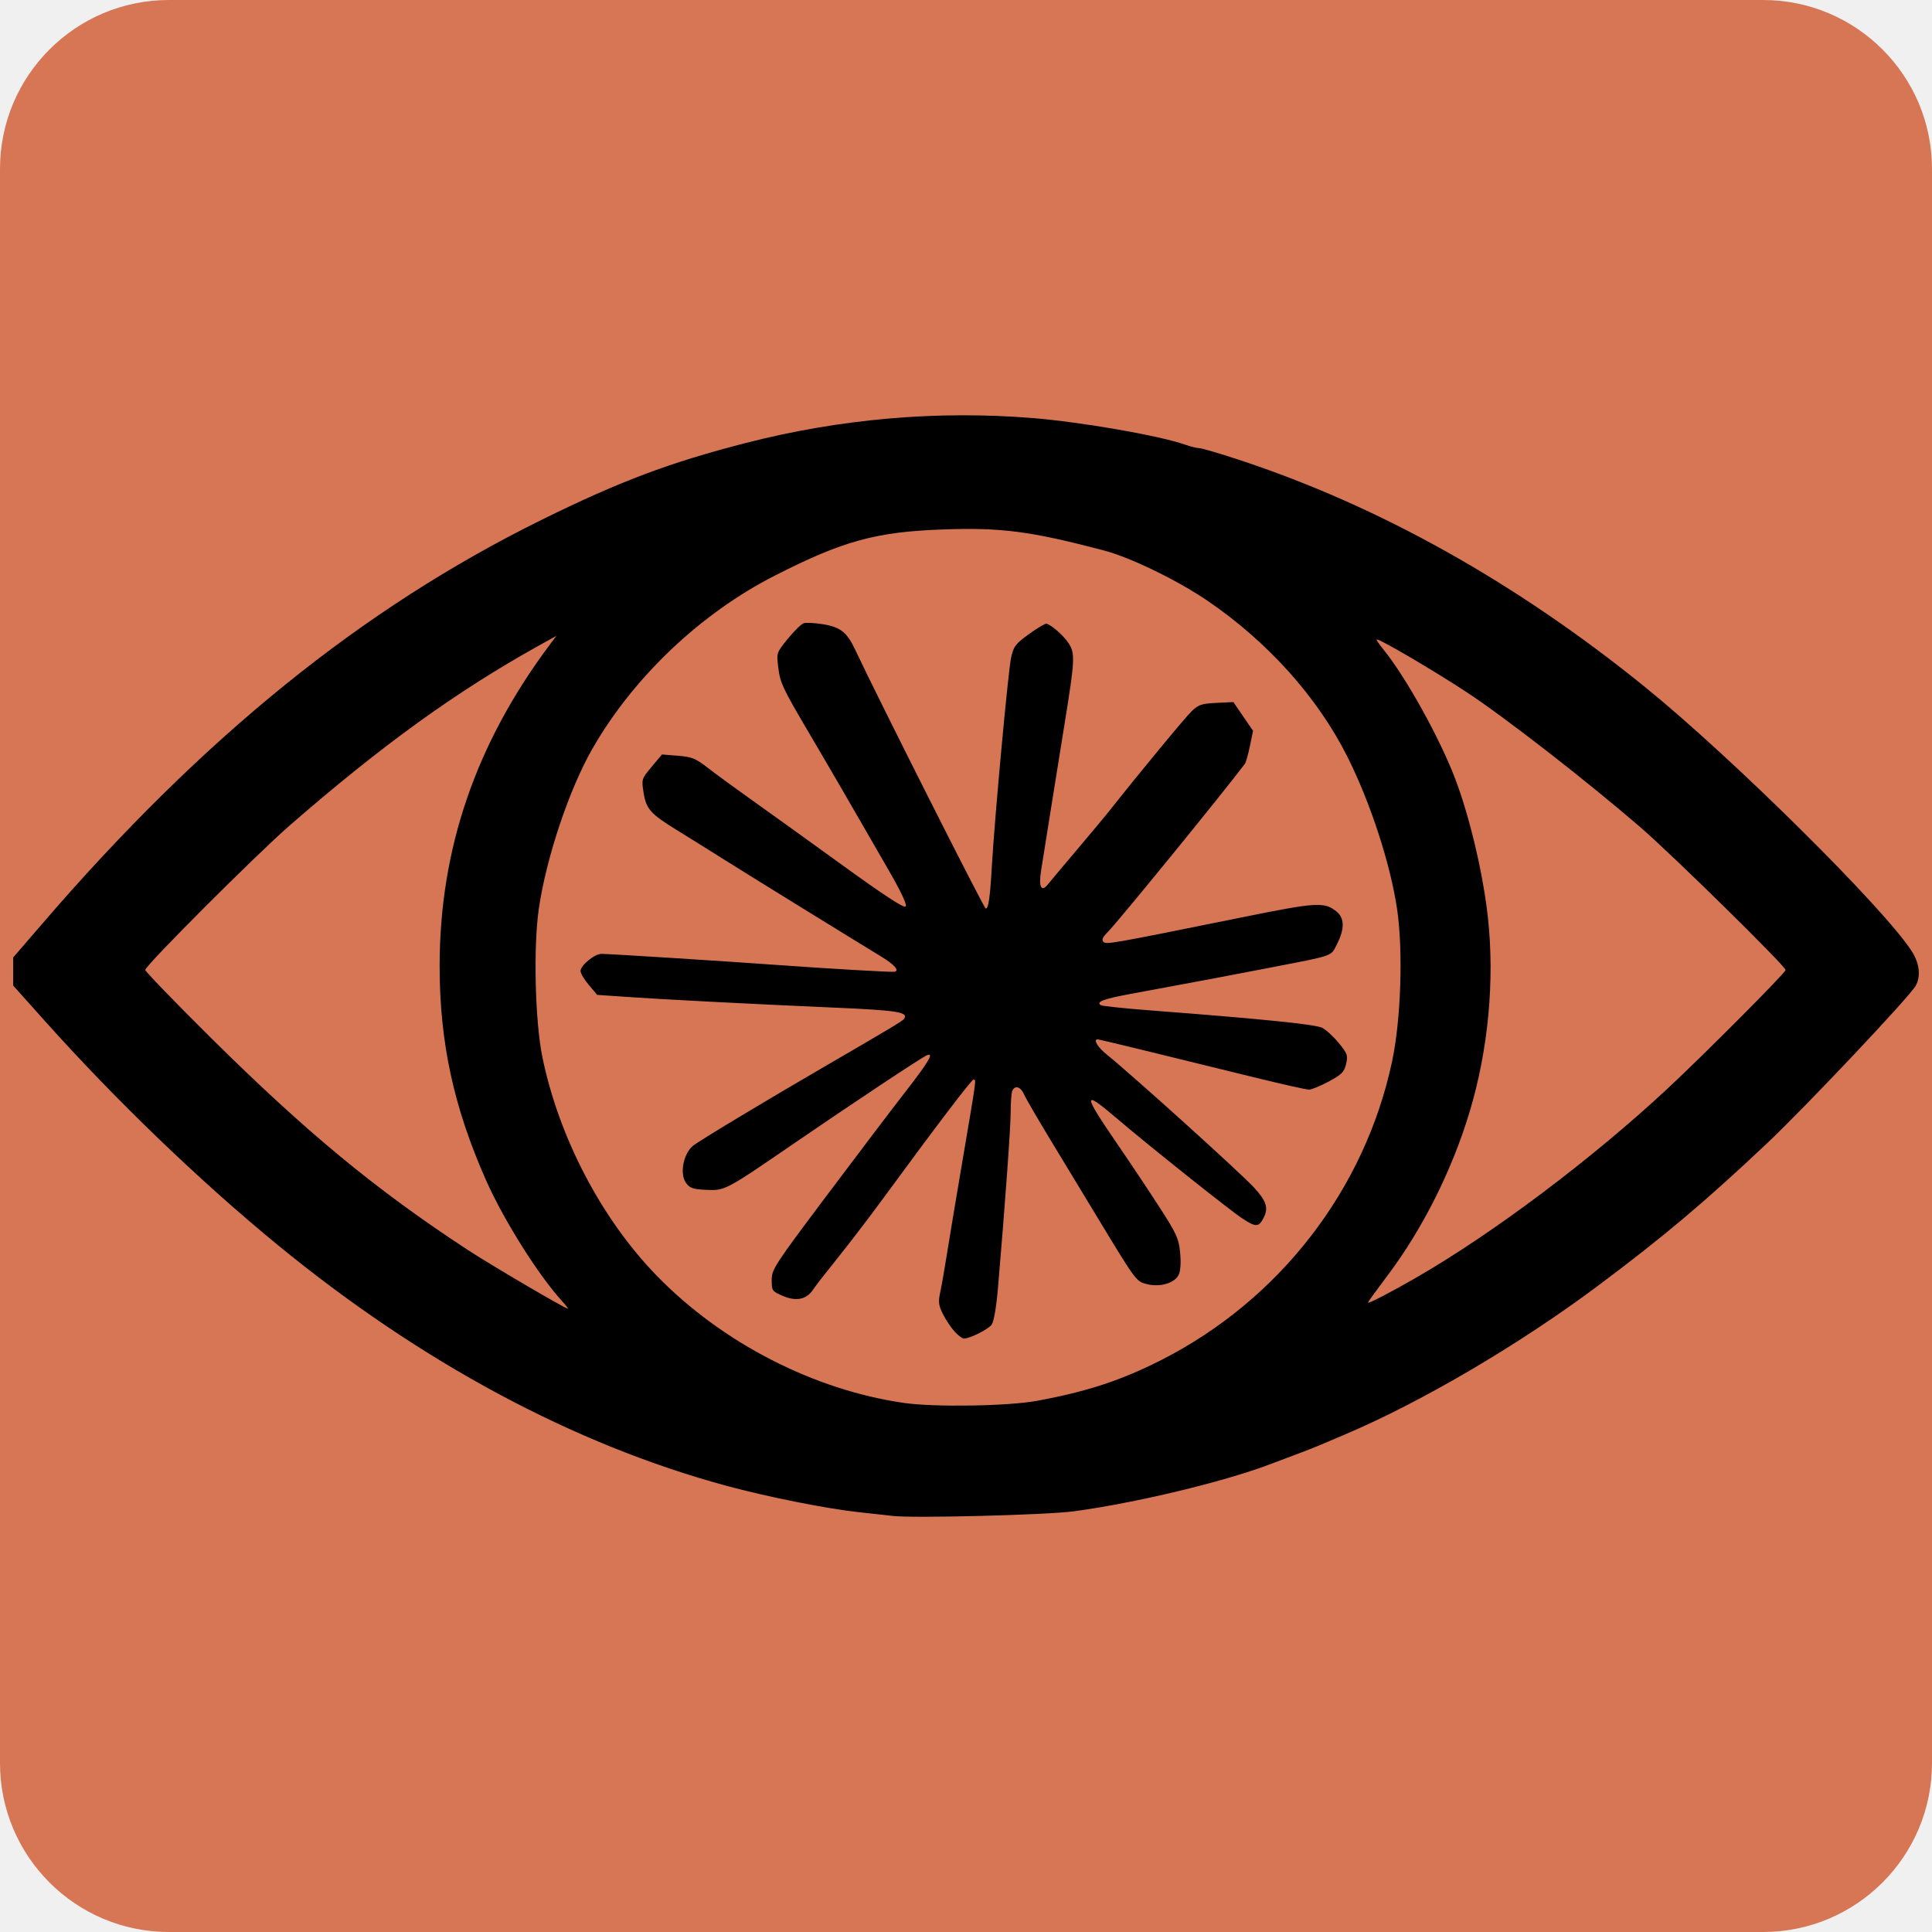
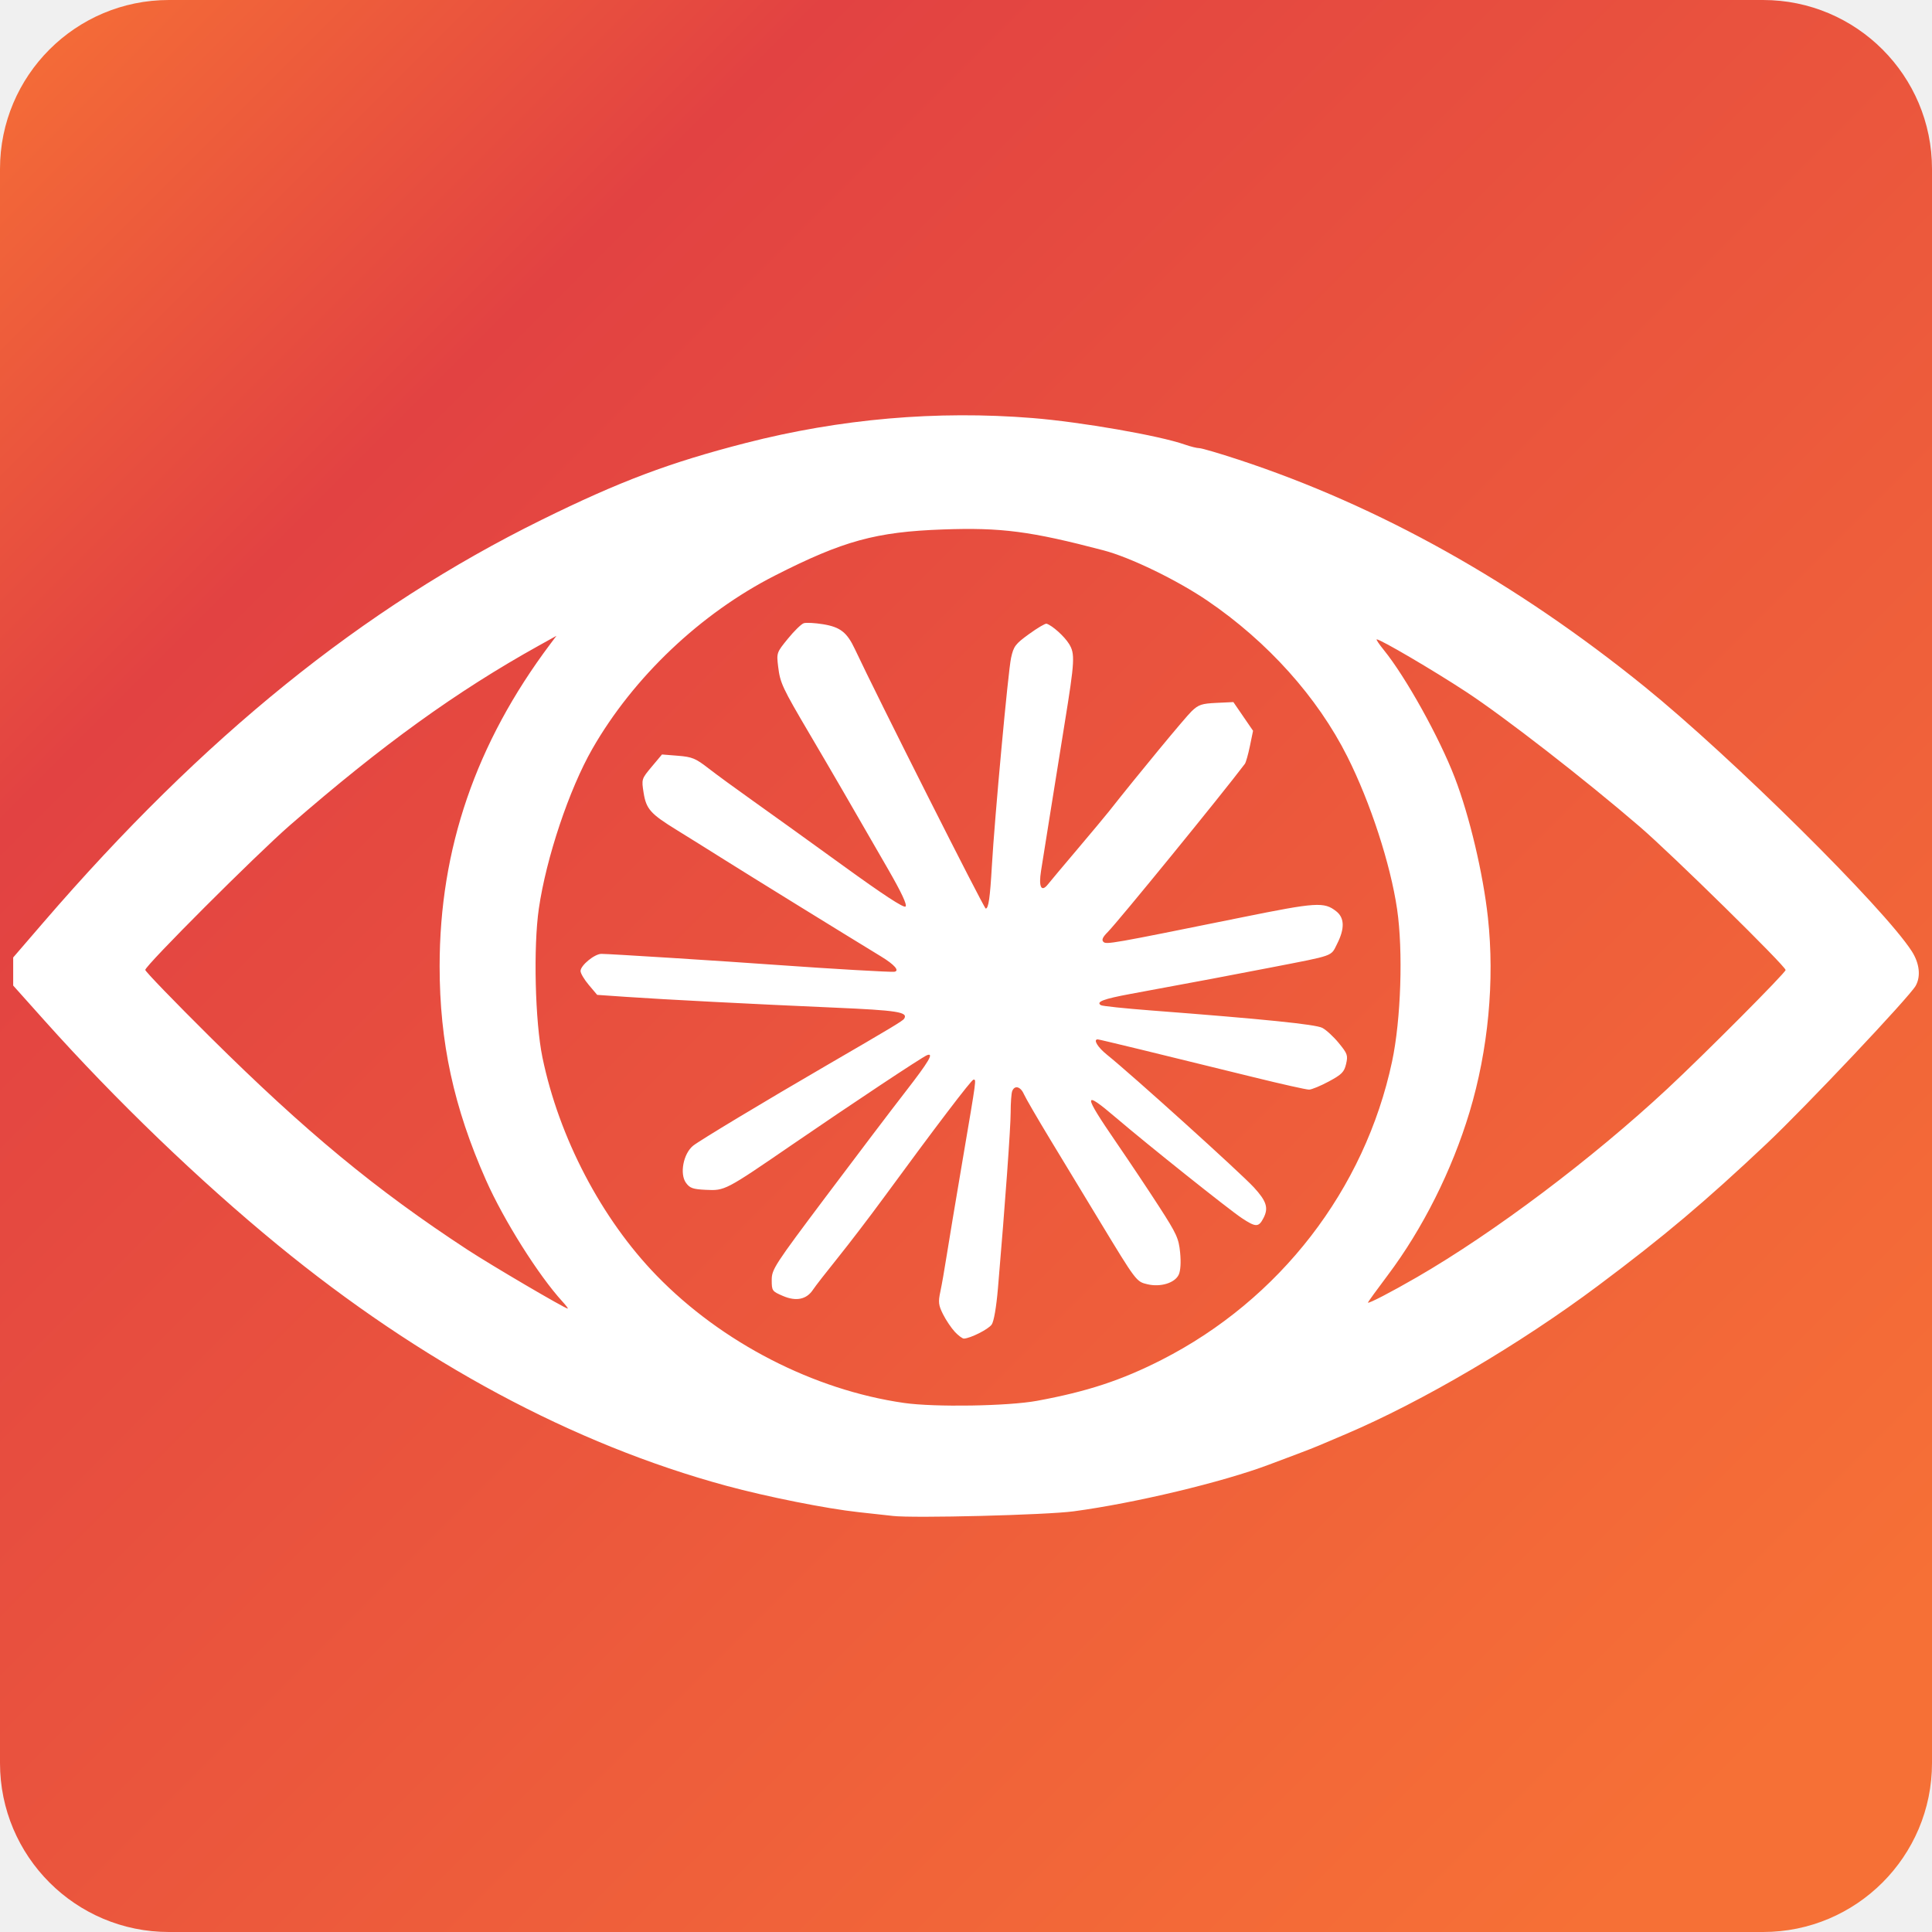
- <svg xmlns="http://www.w3.org/2000/svg" width="500" height="500" viewBox="0 0 132.292 132.292" version="1.1" id="svg1" xml:space="preserve">
-   <defs id="defs1" />
+ <svg xmlns="http://www.w3.org/2000/svg" xmlns:xlink="http://www.w3.org/1999/xlink" width="500" height="500" viewBox="0 0 132.292 132.292" version="1.1" id="svg1" xml:space="preserve">
+   <defs id="defs1">
+     <linearGradient id="linearGradient1">
+       <stop style="stop-color:#f67036;stop-opacity:1;" offset="0" id="stop4" />
+       <stop style="stop-color:#e24242;stop-opacity:1;" offset="0.214" id="stop1" />
+       <stop style="stop-color:#f67036;stop-opacity:1;" offset="0.911" id="stop2" />
+       <stop style="stop-color:#f67036;stop-opacity:1;" offset="1" id="stop5" />
+     </linearGradient>
+     <linearGradient xlink:href="#linearGradient1" id="linearGradient2" x1="0" y1="0" x2="132.292" y2="132.292" gradientUnits="userSpaceOnUse" />
+   </defs>
  <g id="layer1">
-     <rect style="fill:#d77655;stroke-width:0.265;stroke-linecap:round" id="rect1" width="132.292" height="132.292" x="0" y="0" ry="11.568" />
-     <path style="fill:#000000;stroke-width:0.651" d="m 61.111,103.799 c -0.332,-0.039 -1.378,-0.154 -2.326,-0.256 -2.184,-0.236 -6.262,-1.049 -9.044,-1.804 C 39.259,98.894 28.811,93.284 18.991,85.227 13.646,80.841 7.932,75.342 3.052,69.888 L 0.903,67.485 V 66.524 65.562 L 2.962,63.173 C 13.935,50.443 24.817,41.648 37.079,35.599 c 5.344,-2.636 8.765,-3.924 13.98,-5.264 6.469,-1.661 13.096,-2.238 19.647,-1.709 3.314,0.267 8.686,1.203 10.417,1.813 0.387,0.137 0.836,0.248 0.997,0.248 0.162,0 1.373,0.355 2.692,0.789 9.612,3.161 18.991,8.406 27.808,15.55 5.966,4.834 16.381,15.148 18.285,18.106 0.531,0.825 0.633,1.717 0.271,2.366 -0.423,0.759 -7.528,8.287 -10.201,10.809 -4.224,3.985 -7.041,6.359 -11.542,9.725 -5.37,4.016 -12.06,7.95 -17.313,10.181 -0.711,0.302 -1.525,0.648 -1.809,0.769 -0.284,0.121 -0.963,0.386 -1.507,0.59 -0.545,0.203 -1.398,0.524 -1.895,0.712 -3.18,1.202 -9.202,2.642 -13.396,3.203 -1.881,0.252 -10.963,0.482 -12.401,0.314 z m 9.909,-7.881 c 3.428,-0.632 5.777,-1.406 8.524,-2.805 8.086,-4.12 13.912,-11.663 15.778,-20.432 0.608,-2.858 0.763,-7.562 0.343,-10.428 -0.452,-3.085 -1.831,-7.309 -3.408,-10.447 -2.047,-4.072 -5.455,-7.868 -9.585,-10.677 -2.078,-1.413 -5.271,-2.961 -7.101,-3.442 -5.011,-1.316 -7.01,-1.576 -11.011,-1.433 -4.58,0.164 -6.823,0.779 -11.482,3.149 -5.095,2.591 -9.7,6.959 -12.516,11.87 -1.588,2.771 -3.159,7.46 -3.665,10.939 -0.383,2.632 -0.259,7.746 0.245,10.19 1.135,5.493 4.042,11.051 7.814,14.937 4.459,4.595 10.766,7.842 16.951,8.727 2.101,0.301 7.123,0.219 9.114,-0.148 z m -5.637,-4.721 c -0.244,-0.261 -0.607,-0.8 -0.807,-1.199 -0.315,-0.628 -0.34,-0.835 -0.187,-1.55 0.097,-0.454 0.285,-1.523 0.418,-2.376 0.133,-0.853 0.635,-3.865 1.116,-6.694 0.959,-5.643 0.933,-5.451 0.734,-5.451 -0.135,0 -2.622,3.271 -6.156,8.097 -0.937,1.279 -2.346,3.124 -3.131,4.099 -0.786,0.976 -1.549,1.958 -1.697,2.184 -0.44,0.672 -1.153,0.822 -2.058,0.434 -0.748,-0.321 -0.772,-0.354 -0.772,-1.095 0,-0.728 0.179,-1.003 3.73,-5.734 2.052,-2.733 4.493,-5.954 5.427,-7.156 1.611,-2.076 1.975,-2.695 1.474,-2.502 -0.324,0.124 -5.176,3.345 -9.252,6.141 -4.56,3.128 -4.585,3.141 -5.891,3.078 -0.891,-0.043 -1.097,-0.116 -1.361,-0.482 -0.444,-0.615 -0.178,-1.996 0.49,-2.539 0.424,-0.344 4.88,-3.027 9.088,-5.471 4.526,-2.629 5.272,-3.078 5.365,-3.227 0.281,-0.455 -0.449,-0.57 -4.813,-0.759 C 51.526,68.752 45.473,68.44 42.862,68.259 L 40.892,68.123 40.323,67.45 c -0.313,-0.37 -0.57,-0.801 -0.571,-0.959 -0.003,-0.384 0.964,-1.179 1.432,-1.176 0.575,0.003 8.228,0.486 12.089,0.764 3.552,0.255 7.737,0.498 7.966,0.461 0.381,-0.06 0.015,-0.484 -0.903,-1.043 C 57.777,63.938 51.371,59.983 49.605,58.872 48.535,58.198 47.068,57.283 46.345,56.838 c -1.808,-1.113 -2.097,-1.438 -2.275,-2.558 -0.147,-0.93 -0.142,-0.945 0.555,-1.778 l 0.704,-0.84 1.094,0.088 c 0.968,0.078 1.207,0.176 2.077,0.852 0.54,0.42 1.913,1.424 3.05,2.23 1.137,0.806 3.916,2.805 6.175,4.441 2.765,2.003 4.165,2.918 4.282,2.801 0.117,-0.117 -0.274,-0.954 -1.198,-2.559 -2.4,-4.173 -3.923,-6.798 -5.362,-9.24 -1.881,-3.193 -2.026,-3.502 -2.162,-4.617 -0.116,-0.955 -0.11,-0.973 0.667,-1.926 0.431,-0.53 0.92,-1.006 1.086,-1.058 0.166,-0.053 0.759,-0.021 1.319,0.07 1.178,0.192 1.641,0.554 2.181,1.704 1.532,3.267 8.844,17.765 8.959,17.765 0.19,0 0.295,-0.732 0.421,-2.929 0.188,-3.28 1.115,-13.334 1.313,-14.233 0.175,-0.799 0.292,-0.953 1.234,-1.637 0.572,-0.415 1.111,-0.733 1.196,-0.707 0.391,0.119 1.219,0.862 1.542,1.385 0.417,0.674 0.39,1.166 -0.295,5.397 -0.236,1.455 -0.663,4.118 -0.95,5.919 -0.287,1.8 -0.59,3.699 -0.673,4.221 -0.177,1.109 0.021,1.495 0.473,0.923 0.161,-0.203 1.067,-1.284 2.015,-2.402 0.947,-1.119 1.917,-2.28 2.153,-2.58 1.975,-2.506 5.239,-6.459 5.676,-6.875 0.469,-0.446 0.686,-0.518 1.695,-0.566 l 1.157,-0.055 0.674,0.983 0.674,0.983 -0.216,1.047 c -0.119,0.576 -0.274,1.125 -0.346,1.219 -1.539,2.044 -8.701,10.828 -9.386,11.512 -0.348,0.348 -0.435,0.54 -0.302,0.672 0.198,0.198 0.489,0.147 9.469,-1.672 5.133,-1.039 5.645,-1.073 6.477,-0.418 0.569,0.448 0.589,1.182 0.061,2.227 -0.445,0.88 -0.122,0.764 -4.522,1.619 -2.874,0.558 -4.747,0.911 -9.636,1.814 -1.845,0.341 -2.379,0.545 -2.016,0.77 0.099,0.061 1.636,0.222 3.417,0.359 7.752,0.594 11.274,0.952 11.741,1.193 0.265,0.137 0.774,0.605 1.13,1.041 0.595,0.726 0.636,0.844 0.499,1.432 -0.129,0.551 -0.293,0.718 -1.179,1.196 -0.566,0.305 -1.176,0.557 -1.356,0.56 -0.18,0.003 -1.885,-0.379 -3.79,-0.849 -6.475,-1.596 -10.578,-2.592 -10.682,-2.592 -0.328,0 -0.004,0.539 0.629,1.047 1.693,1.359 9.163,8.105 10.069,9.093 0.865,0.944 1.01,1.406 0.654,2.093 -0.332,0.642 -0.523,0.643 -1.484,0.006 -0.888,-0.588 -6.441,-5.018 -8.594,-6.856 -2.311,-1.972 -2.307,-1.683 0.021,1.71 0.889,1.296 2.208,3.272 2.93,4.393 1.181,1.831 1.324,2.146 1.418,3.112 0.065,0.667 0.03,1.239 -0.093,1.509 -0.26,0.571 -1.244,0.875 -2.144,0.662 -0.763,-0.18 -0.76,-0.177 -3.298,-4.366 -0.947,-1.563 -2.45,-4.044 -3.34,-5.513 -0.89,-1.469 -1.711,-2.883 -1.825,-3.144 -0.229,-0.523 -0.636,-0.625 -0.799,-0.201 -0.057,0.15 -0.105,0.799 -0.105,1.443 0,1.049 -0.369,6.16 -0.87,12.049 -0.112,1.314 -0.278,2.274 -0.43,2.492 -0.225,0.321 -1.441,0.936 -1.898,0.96 -0.101,0.005 -0.383,-0.204 -0.627,-0.464 z M 38.519,89.13 c -1.643,-1.793 -4.024,-5.574 -5.244,-8.327 -2.205,-4.973 -3.172,-9.437 -3.172,-14.64 0,-8.046 2.48,-15.269 7.574,-22.06 l 0.425,-0.566 -1.2,0.667 c -5.653,3.143 -10.718,6.798 -17.049,12.304 -2.299,2 -9.905,9.607 -9.906,9.906 -9.7e-5,0.105 1.996,2.171 4.436,4.591 6.55,6.495 11.344,10.458 17.63,14.571 1.628,1.065 6.676,4.028 6.863,4.028 0.043,0 -0.118,-0.213 -0.357,-0.474 z M 97.029,87.452 c 5.282,-3.054 11.997,-8.108 17.141,-12.898 2.565,-2.389 8.097,-7.946 8.097,-8.133 0,-0.267 -7.789,-7.922 -9.98,-9.809 -3.768,-3.245 -9.271,-7.518 -11.898,-9.241 -2.251,-1.476 -5.855,-3.591 -6.119,-3.591 -0.058,0 0.161,0.329 0.488,0.732 1.499,1.845 3.808,6 4.859,8.743 1.007,2.626 1.938,6.559 2.267,9.576 0.471,4.315 0.022,9.065 -1.257,13.314 -1.201,3.99 -3.211,7.997 -5.605,11.178 -0.744,0.988 -1.352,1.829 -1.352,1.869 0,0.107 1.587,-0.715 3.359,-1.74 z" id="path1" />
+     <rect style="fill:url(#linearGradient2);stroke-width:0.265;stroke-linecap:round" id="rect1" width="132.292" height="132.292" x="0" y="0" ry="11.568" />
+     <path style="fill:#ffffff;stroke-width:0.651;fill-opacity:1" d="m 61.111,103.799 c -0.332,-0.039 -1.378,-0.154 -2.326,-0.256 -2.184,-0.236 -6.262,-1.049 -9.044,-1.804 C 39.259,98.894 28.811,93.284 18.991,85.227 13.646,80.841 7.932,75.342 3.052,69.888 L 0.903,67.485 V 66.524 65.562 L 2.962,63.173 C 13.935,50.443 24.817,41.648 37.079,35.599 c 5.344,-2.636 8.765,-3.924 13.98,-5.264 6.469,-1.661 13.096,-2.238 19.647,-1.709 3.314,0.267 8.686,1.203 10.417,1.813 0.387,0.137 0.836,0.248 0.997,0.248 0.162,0 1.373,0.355 2.692,0.789 9.612,3.161 18.991,8.406 27.808,15.55 5.966,4.834 16.381,15.148 18.285,18.106 0.531,0.825 0.633,1.717 0.271,2.366 -0.423,0.759 -7.528,8.287 -10.201,10.809 -4.224,3.985 -7.041,6.359 -11.542,9.725 -5.37,4.016 -12.06,7.95 -17.313,10.181 -0.711,0.302 -1.525,0.648 -1.809,0.769 -0.284,0.121 -0.963,0.386 -1.507,0.59 -0.545,0.203 -1.398,0.524 -1.895,0.712 -3.18,1.202 -9.202,2.642 -13.396,3.203 -1.881,0.252 -10.963,0.482 -12.401,0.314 z m 9.909,-7.881 c 3.428,-0.632 5.777,-1.406 8.524,-2.805 8.086,-4.12 13.912,-11.663 15.778,-20.432 0.608,-2.858 0.763,-7.562 0.343,-10.428 -0.452,-3.085 -1.831,-7.309 -3.408,-10.447 -2.047,-4.072 -5.455,-7.868 -9.585,-10.677 -2.078,-1.413 -5.271,-2.961 -7.101,-3.442 -5.011,-1.316 -7.01,-1.576 -11.011,-1.433 -4.58,0.164 -6.823,0.779 -11.482,3.149 -5.095,2.591 -9.7,6.959 -12.516,11.87 -1.588,2.771 -3.159,7.46 -3.665,10.939 -0.383,2.632 -0.259,7.746 0.245,10.19 1.135,5.493 4.042,11.051 7.814,14.937 4.459,4.595 10.766,7.842 16.951,8.727 2.101,0.301 7.123,0.219 9.114,-0.148 z m -5.637,-4.721 c -0.244,-0.261 -0.607,-0.8 -0.807,-1.199 -0.315,-0.628 -0.34,-0.835 -0.187,-1.55 0.097,-0.454 0.285,-1.523 0.418,-2.376 0.133,-0.853 0.635,-3.865 1.116,-6.694 0.959,-5.643 0.933,-5.451 0.734,-5.451 -0.135,0 -2.622,3.271 -6.156,8.097 -0.937,1.279 -2.346,3.124 -3.131,4.099 -0.786,0.976 -1.549,1.958 -1.697,2.184 -0.44,0.672 -1.153,0.822 -2.058,0.434 -0.748,-0.321 -0.772,-0.354 -0.772,-1.095 0,-0.728 0.179,-1.003 3.73,-5.734 2.052,-2.733 4.493,-5.954 5.427,-7.156 1.611,-2.076 1.975,-2.695 1.474,-2.502 -0.324,0.124 -5.176,3.345 -9.252,6.141 -4.56,3.128 -4.585,3.141 -5.891,3.078 -0.891,-0.043 -1.097,-0.116 -1.361,-0.482 -0.444,-0.615 -0.178,-1.996 0.49,-2.539 0.424,-0.344 4.88,-3.027 9.088,-5.471 4.526,-2.629 5.272,-3.078 5.365,-3.227 0.281,-0.455 -0.449,-0.57 -4.813,-0.759 C 51.526,68.752 45.473,68.44 42.862,68.259 L 40.892,68.123 40.323,67.45 c -0.313,-0.37 -0.57,-0.801 -0.571,-0.959 -0.003,-0.384 0.964,-1.179 1.432,-1.176 0.575,0.003 8.228,0.486 12.089,0.764 3.552,0.255 7.737,0.498 7.966,0.461 0.381,-0.06 0.015,-0.484 -0.903,-1.043 C 57.777,63.938 51.371,59.983 49.605,58.872 48.535,58.198 47.068,57.283 46.345,56.838 c -1.808,-1.113 -2.097,-1.438 -2.275,-2.558 -0.147,-0.93 -0.142,-0.945 0.555,-1.778 l 0.704,-0.84 1.094,0.088 c 0.968,0.078 1.207,0.176 2.077,0.852 0.54,0.42 1.913,1.424 3.05,2.23 1.137,0.806 3.916,2.805 6.175,4.441 2.765,2.003 4.165,2.918 4.282,2.801 0.117,-0.117 -0.274,-0.954 -1.198,-2.559 -2.4,-4.173 -3.923,-6.798 -5.362,-9.24 -1.881,-3.193 -2.026,-3.502 -2.162,-4.617 -0.116,-0.955 -0.11,-0.973 0.667,-1.926 0.431,-0.53 0.92,-1.006 1.086,-1.058 0.166,-0.053 0.759,-0.021 1.319,0.07 1.178,0.192 1.641,0.554 2.181,1.704 1.532,3.267 8.844,17.765 8.959,17.765 0.19,0 0.295,-0.732 0.421,-2.929 0.188,-3.28 1.115,-13.334 1.313,-14.233 0.175,-0.799 0.292,-0.953 1.234,-1.637 0.572,-0.415 1.111,-0.733 1.196,-0.707 0.391,0.119 1.219,0.862 1.542,1.385 0.417,0.674 0.39,1.166 -0.295,5.397 -0.236,1.455 -0.663,4.118 -0.95,5.919 -0.287,1.8 -0.59,3.699 -0.673,4.221 -0.177,1.109 0.021,1.495 0.473,0.923 0.161,-0.203 1.067,-1.284 2.015,-2.402 0.947,-1.119 1.917,-2.28 2.153,-2.58 1.975,-2.506 5.239,-6.459 5.676,-6.875 0.469,-0.446 0.686,-0.518 1.695,-0.566 l 1.157,-0.055 0.674,0.983 0.674,0.983 -0.216,1.047 c -0.119,0.576 -0.274,1.125 -0.346,1.219 -1.539,2.044 -8.701,10.828 -9.386,11.512 -0.348,0.348 -0.435,0.54 -0.302,0.672 0.198,0.198 0.489,0.147 9.469,-1.672 5.133,-1.039 5.645,-1.073 6.477,-0.418 0.569,0.448 0.589,1.182 0.061,2.227 -0.445,0.88 -0.122,0.764 -4.522,1.619 -2.874,0.558 -4.747,0.911 -9.636,1.814 -1.845,0.341 -2.379,0.545 -2.016,0.77 0.099,0.061 1.636,0.222 3.417,0.359 7.752,0.594 11.274,0.952 11.741,1.193 0.265,0.137 0.774,0.605 1.13,1.041 0.595,0.726 0.636,0.844 0.499,1.432 -0.129,0.551 -0.293,0.718 -1.179,1.196 -0.566,0.305 -1.176,0.557 -1.356,0.56 -0.18,0.003 -1.885,-0.379 -3.79,-0.849 -6.475,-1.596 -10.578,-2.592 -10.682,-2.592 -0.328,0 -0.004,0.539 0.629,1.047 1.693,1.359 9.163,8.105 10.069,9.093 0.865,0.944 1.01,1.406 0.654,2.093 -0.332,0.642 -0.523,0.643 -1.484,0.006 -0.888,-0.588 -6.441,-5.018 -8.594,-6.856 -2.311,-1.972 -2.307,-1.683 0.021,1.71 0.889,1.296 2.208,3.272 2.93,4.393 1.181,1.831 1.324,2.146 1.418,3.112 0.065,0.667 0.03,1.239 -0.093,1.509 -0.26,0.571 -1.244,0.875 -2.144,0.662 -0.763,-0.18 -0.76,-0.177 -3.298,-4.366 -0.947,-1.563 -2.45,-4.044 -3.34,-5.513 -0.89,-1.469 -1.711,-2.883 -1.825,-3.144 -0.229,-0.523 -0.636,-0.625 -0.799,-0.201 -0.057,0.15 -0.105,0.799 -0.105,1.443 0,1.049 -0.369,6.16 -0.87,12.049 -0.112,1.314 -0.278,2.274 -0.43,2.492 -0.225,0.321 -1.441,0.936 -1.898,0.96 -0.101,0.005 -0.383,-0.204 -0.627,-0.464 z M 38.519,89.13 c -1.643,-1.793 -4.024,-5.574 -5.244,-8.327 -2.205,-4.973 -3.172,-9.437 -3.172,-14.64 0,-8.046 2.48,-15.269 7.574,-22.06 l 0.425,-0.566 -1.2,0.667 c -5.653,3.143 -10.718,6.798 -17.049,12.304 -2.299,2 -9.905,9.607 -9.906,9.906 -9.7e-5,0.105 1.996,2.171 4.436,4.591 6.55,6.495 11.344,10.458 17.63,14.571 1.628,1.065 6.676,4.028 6.863,4.028 0.043,0 -0.118,-0.213 -0.357,-0.474 z M 97.029,87.452 c 5.282,-3.054 11.997,-8.108 17.141,-12.898 2.565,-2.389 8.097,-7.946 8.097,-8.133 0,-0.267 -7.789,-7.922 -9.98,-9.809 -3.768,-3.245 -9.271,-7.518 -11.898,-9.241 -2.251,-1.476 -5.855,-3.591 -6.119,-3.591 -0.058,0 0.161,0.329 0.488,0.732 1.499,1.845 3.808,6 4.859,8.743 1.007,2.626 1.938,6.559 2.267,9.576 0.471,4.315 0.022,9.065 -1.257,13.314 -1.201,3.99 -3.211,7.997 -5.605,11.178 -0.744,0.988 -1.352,1.829 -1.352,1.869 0,0.107 1.587,-0.715 3.359,-1.74 z" id="path1" />
  </g>
</svg>
